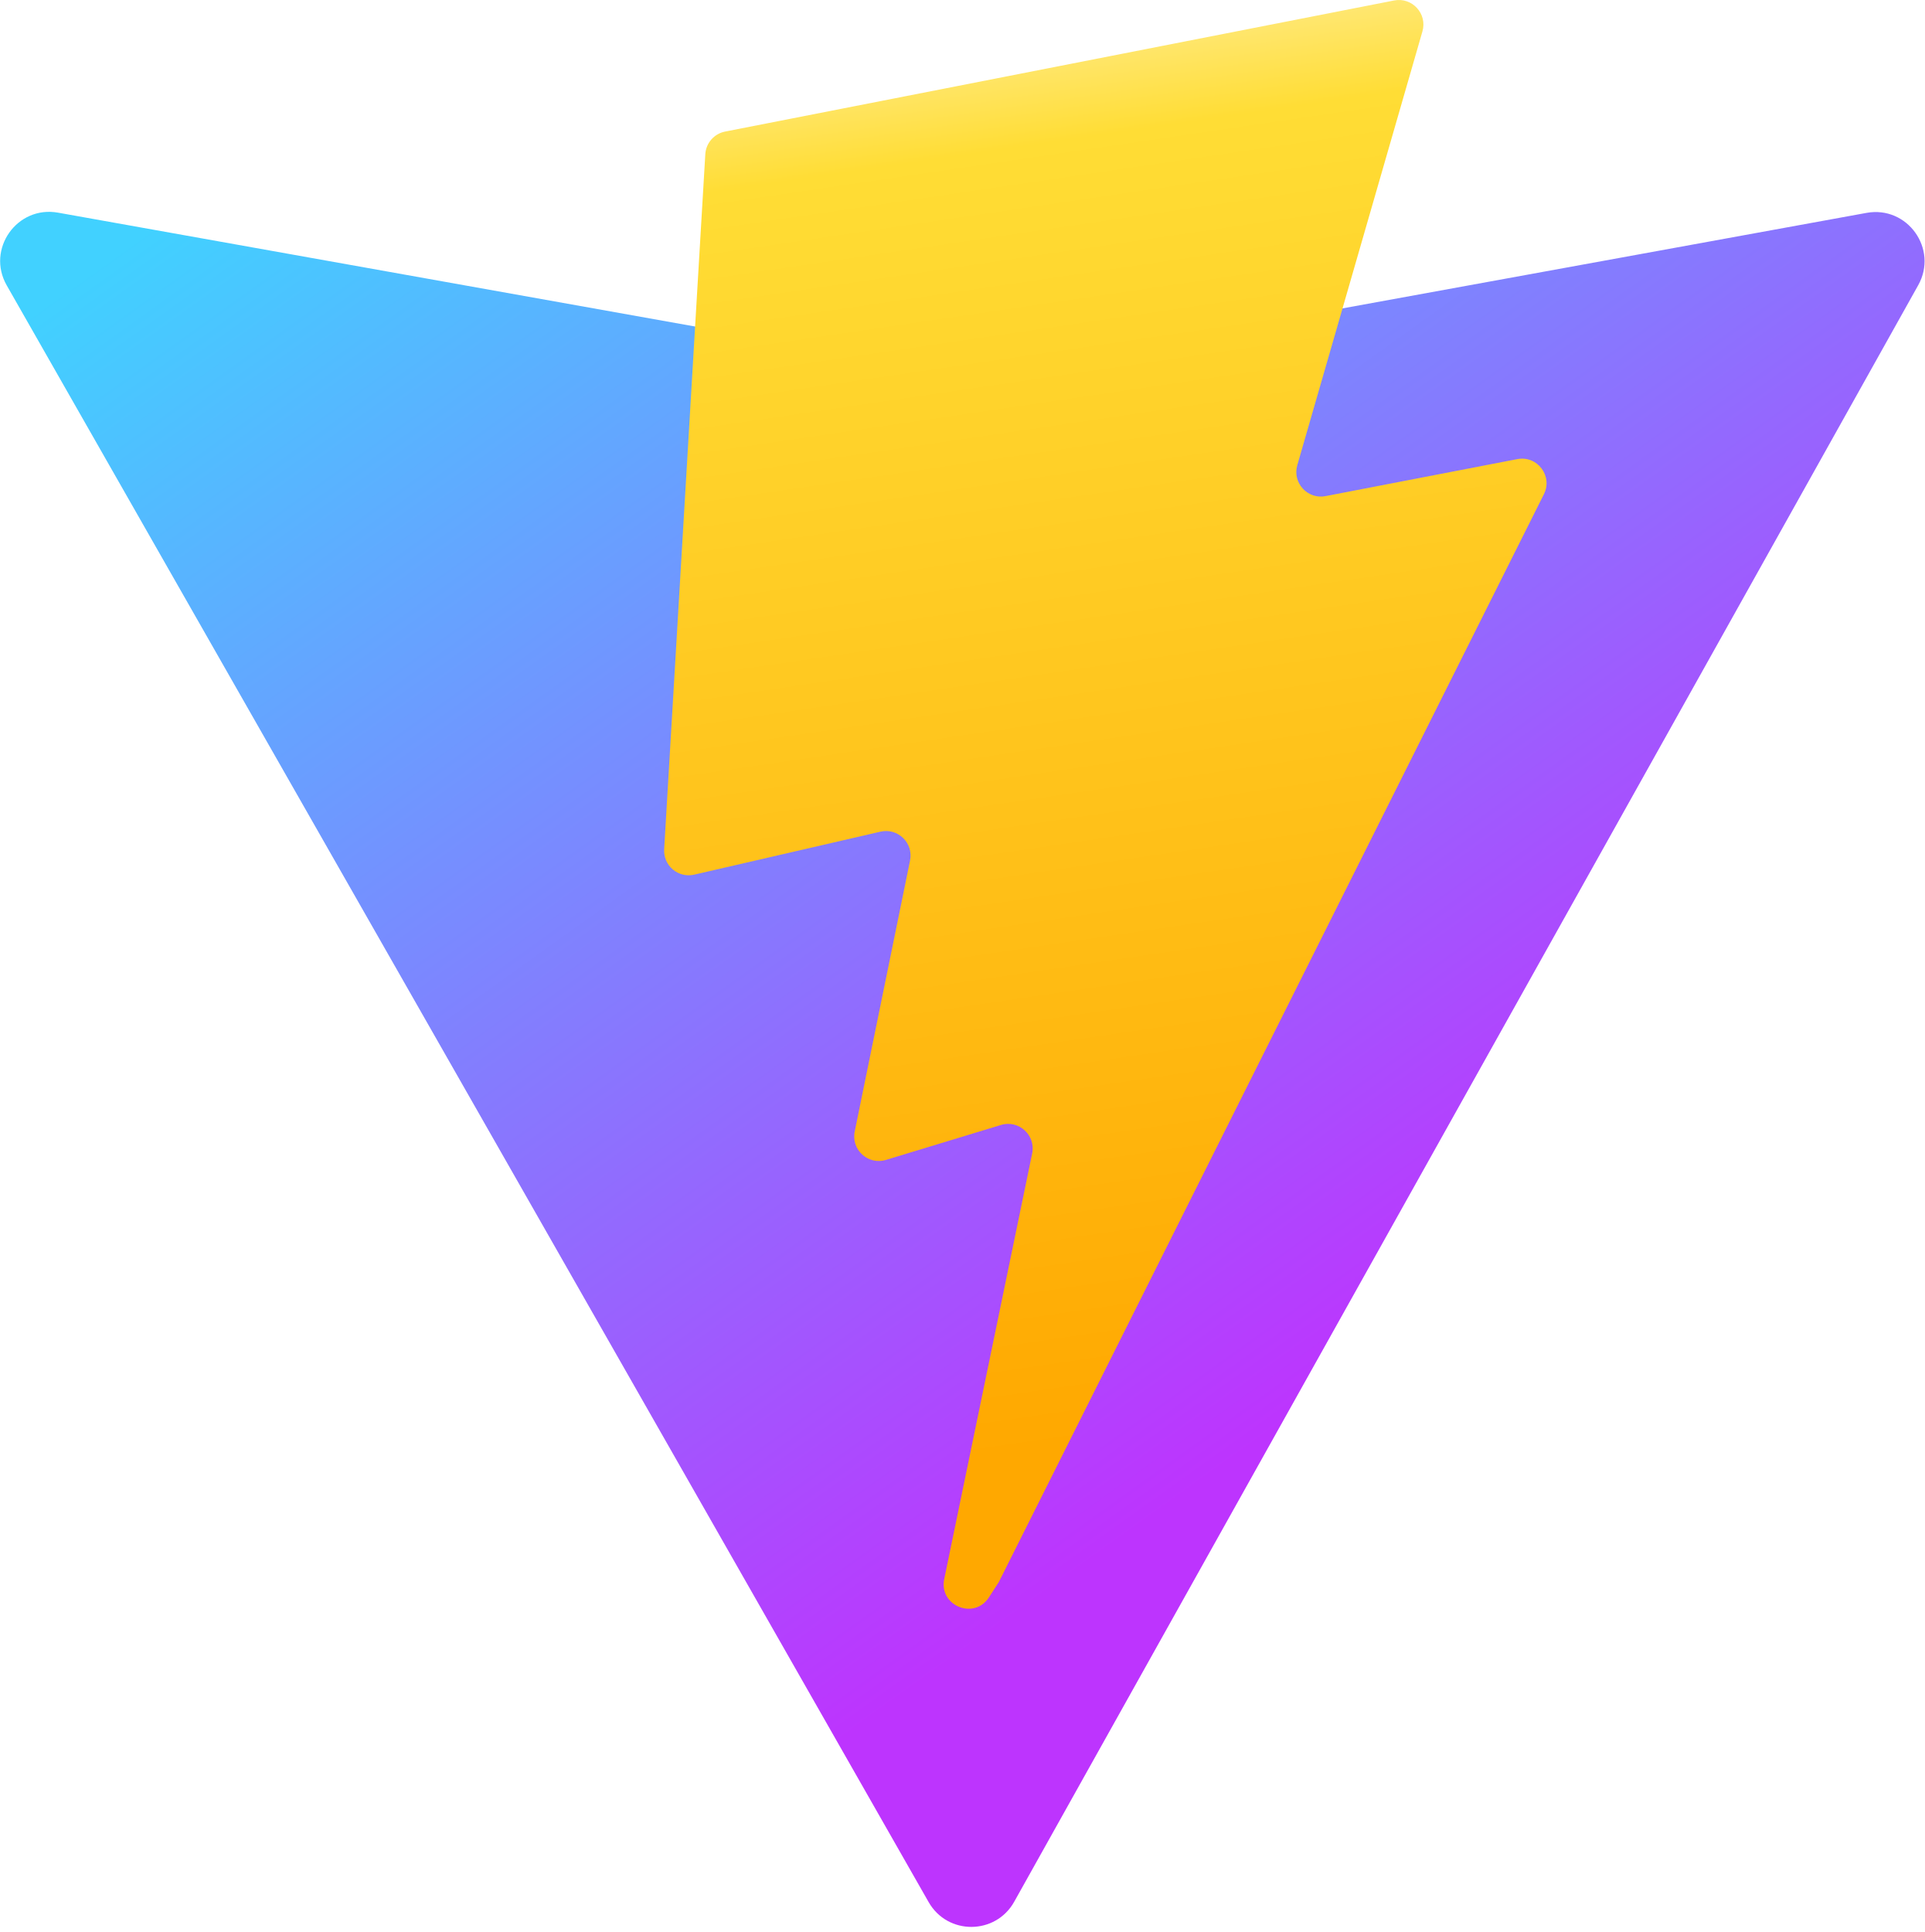
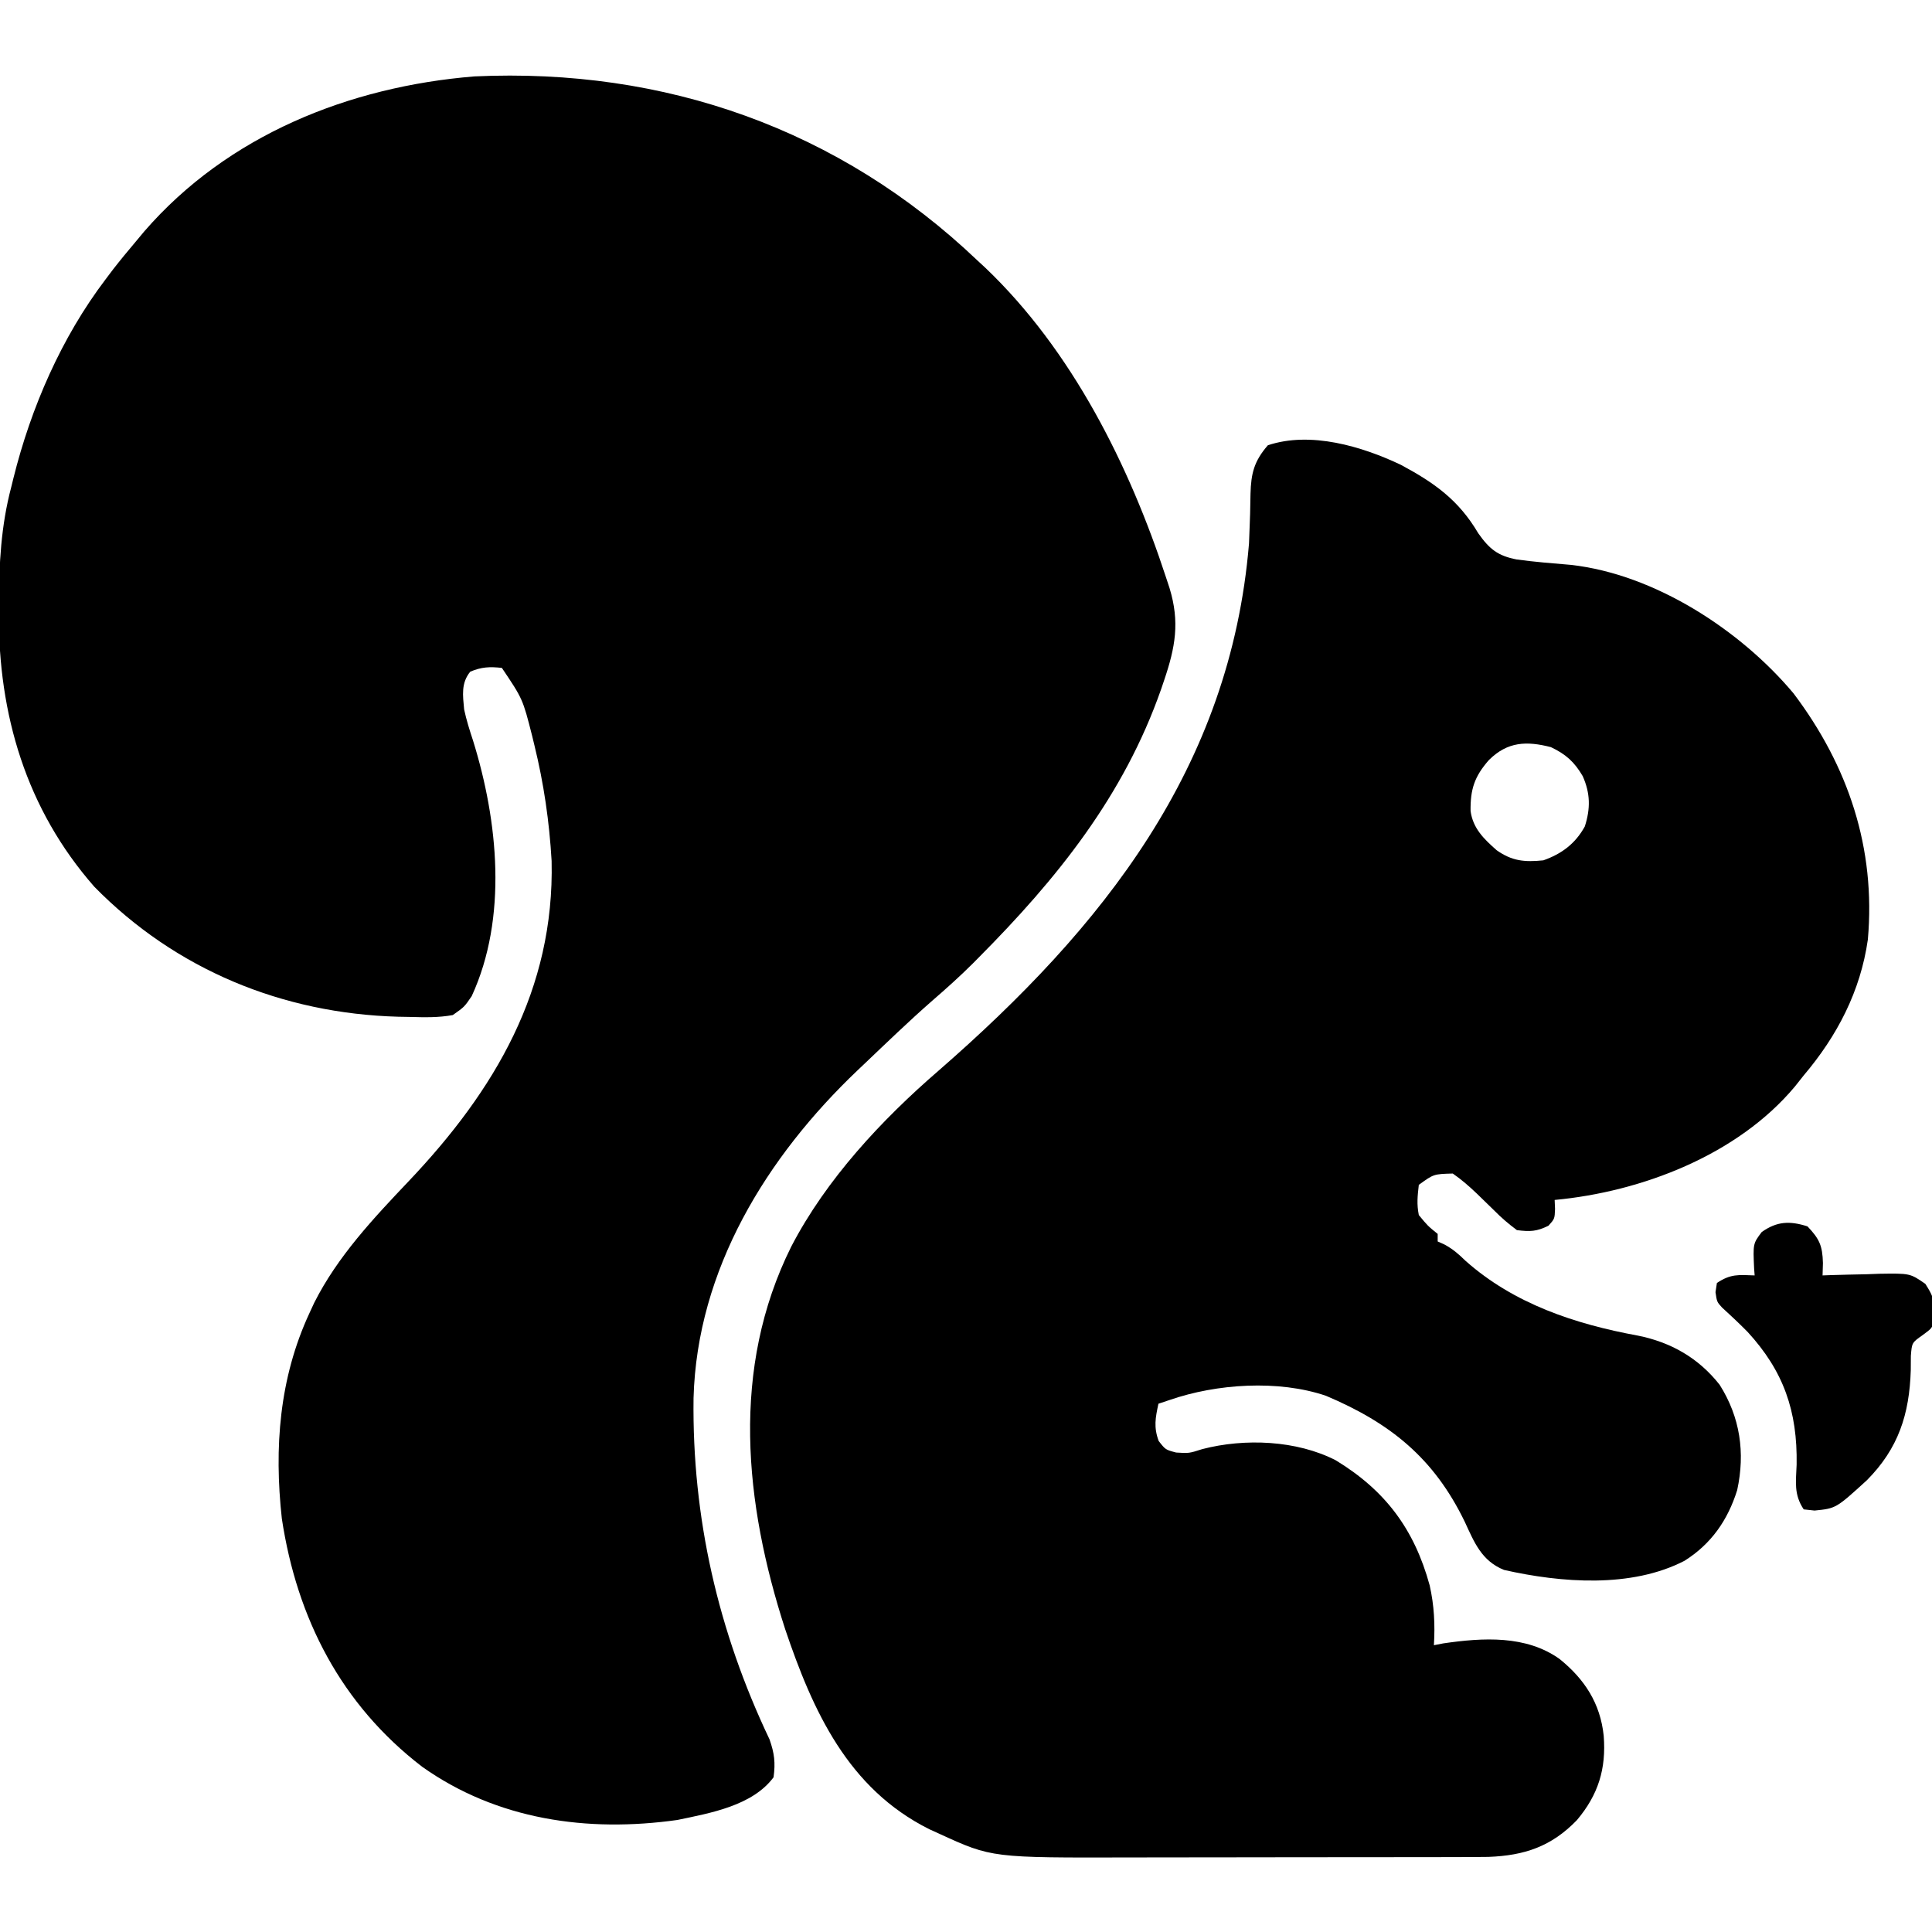
- <svg xmlns="http://www.w3.org/2000/svg" aria-hidden="true" role="img" class="iconify iconify--logos" width="31.88" height="32" preserveAspectRatio="xMidYMid meet" viewBox="0 0 256 257">
-   <defs>
-     <linearGradient id="IconifyId1813088fe1fbc01fb466" x1="-.828%" x2="57.636%" y1="7.652%" y2="78.411%">
-       <stop offset="0%" stop-color="#41D1FF" />
-       <stop offset="100%" stop-color="#BD34FE" />
-     </linearGradient>
-     <linearGradient id="IconifyId1813088fe1fbc01fb467" x1="43.376%" x2="50.316%" y1="2.242%" y2="89.03%">
-       <stop offset="0%" stop-color="#FFEA83" />
-       <stop offset="8.333%" stop-color="#FFDD35" />
-       <stop offset="100%" stop-color="#FFA800" />
-     </linearGradient>
-   </defs>
-   <path fill="url(#IconifyId1813088fe1fbc01fb466)" d="M255.153 37.938L134.897 252.976c-2.483 4.44-8.862 4.466-11.382.048L.875 37.958c-2.746-4.814 1.371-10.646 6.827-9.67l120.385 21.517a6.537 6.537 0 0 0 2.322-.004l117.867-21.483c5.438-.991 9.574 4.796 6.877 9.62Z" />
-   <path fill="url(#IconifyId1813088fe1fbc01fb467)" d="M185.432.063L96.44 17.501a3.268 3.268 0 0 0-2.634 3.014l-5.474 92.456a3.268 3.268 0 0 0 3.997 3.378l24.777-5.718c2.318-.535 4.413 1.507 3.936 3.838l-7.361 36.047c-.495 2.426 1.782 4.5 4.151 3.78l15.304-4.649c2.372-.72 4.652 1.36 4.15 3.788l-11.698 56.621c-.732 3.542 3.979 5.473 5.943 2.437l1.313-2.028l72.516-144.72c1.215-2.423-.88-5.186-3.54-4.672l-25.505 4.922c-2.396.462-4.435-1.77-3.759-4.114l16.646-57.705c.677-2.35-1.37-4.583-3.769-4.113Z" />
+ <svg xmlns="http://www.w3.org/2000/svg" version="1.1" width="512" height="512">
+   <path d="M0 0 C1.06 0.98 1.06 0.98 2.141 1.98 C25.074 23.842 40.283 54.307 50 84 C50.312 84.946 50.624 85.891 50.945 86.865 C53.689 95.881 52.483 102.512 49.5 111.312 C49.239 112.084 48.977 112.855 48.708 113.65 C38.798 141.917 21.207 163.79 0.312 184.812 C-0.198 185.327 -0.708 185.842 -1.233 186.373 C-4.682 189.807 -8.28 193.025 -11.958 196.212 C-18.138 201.623 -24.051 207.339 -30 213 C-30.853 213.808 -30.853 213.808 -31.723 214.632 C-55.834 237.583 -74.271 267.423 -75.203 301.512 C-75.606 333.207 -68.698 363.306 -55.066 391.957 C-53.781 395.625 -53.468 398.141 -54 402 C-59.593 409.524 -70.658 411.469 -79.5 413.312 C-103.305 416.667 -127.291 413.299 -147.164 399.18 C-168.577 382.722 -180.297 359.958 -184.312 333.438 C-186.368 314.702 -185.012 296.264 -177 279 C-176.581 278.092 -176.162 277.185 -175.73 276.25 C-169.52 263.937 -160.045 253.885 -150.635 243.969 C-127.904 220.01 -112.036 193.264 -112.816 159.16 C-113.424 148.703 -114.881 138.676 -117.375 128.5 C-117.572 127.688 -117.769 126.876 -117.971 126.039 C-120.467 116.227 -120.467 116.227 -126 108 C-129.216 107.65 -131.384 107.74 -134.375 109 C-136.848 112.044 -136.343 115.268 -136 119 C-135.393 121.836 -134.531 124.559 -133.625 127.312 C-127.031 148.545 -124.396 174.168 -134 195 C-135.934 197.836 -135.934 197.836 -139 200 C-142.765 200.693 -146.434 200.613 -150.25 200.5 C-151.324 200.481 -152.398 200.462 -153.504 200.442 C-184.09 199.597 -212.434 187.983 -234 166 C-252.061 145.414 -259.461 120.335 -259.312 93.312 C-259.31 92.606 -259.308 91.899 -259.306 91.17 C-259.254 80.495 -258.75 70.366 -256 60 C-255.817 59.255 -255.635 58.51 -255.446 57.743 C-250.785 38.999 -242.722 20.435 -231 5 C-230.367 4.16 -229.734 3.319 -229.082 2.453 C-227.109 -0.083 -225.075 -2.548 -223 -5 C-222.263 -5.884 -221.525 -6.769 -220.766 -7.68 C-198.651 -33.191 -166.447 -46.048 -133.312 -48.75 C-82.8 -51.082 -36.547 -34.804 0 0 Z " fill="#000000" transform="translate(259,69)" />
+   <path d="M0 0 C8.922 4.785 15.331 9.352 20.5 18.125 C23.469 22.333 25.674 24.098 30.645 25.07 C35.428 25.736 40.238 26.102 45.048 26.51 C67.286 29.002 89.98 43.782 104.039 60.547 C118.585 79.809 125.885 101.632 123.75 125.812 C121.794 139.513 115.607 151.368 106.75 161.812 C105.986 162.777 105.221 163.741 104.434 164.734 C89.218 182.936 63.761 192.667 40.75 194.812 C40.784 195.6 40.817 196.388 40.852 197.199 C40.75 199.812 40.75 199.812 39.125 201.625 C35.994 203.191 34.234 203.246 30.75 202.812 C28.478 201.116 26.653 199.556 24.688 197.562 C23.677 196.577 22.665 195.592 21.652 194.609 C20.922 193.899 20.922 193.899 20.177 193.174 C18.123 191.214 16.086 189.429 13.75 187.812 C8.687 187.948 8.687 187.948 4.75 190.812 C4.405 193.821 4.176 195.908 4.75 198.812 C7.125 201.689 7.125 201.689 9.75 203.812 C9.75 204.472 9.75 205.132 9.75 205.812 C10.34 206.078 10.931 206.344 11.539 206.617 C13.807 207.843 15.284 209.146 17.125 210.938 C29.928 222.339 46.226 227.726 62.797 230.762 C71.561 232.523 78.877 236.683 84.465 243.781 C89.92 252.403 91.27 261.79 89.125 271.699 C86.644 279.642 82.253 285.986 75.148 290.445 C61.028 297.735 42.487 296.284 27.324 292.859 C21.384 290.444 19.473 285.608 16.938 280.125 C8.769 263.228 -2.79 253.926 -19.855 246.711 C-32.471 242.419 -48.828 243.516 -61.25 247.812 C-62.24 248.143 -63.23 248.472 -64.25 248.812 C-65.061 252.571 -65.537 255.037 -64.188 258.688 C-62.383 261.005 -62.383 261.005 -59.562 261.75 C-56.157 261.967 -56.157 261.967 -52.621 260.84 C-41.374 257.918 -27.613 258.482 -17.25 263.812 C-4.128 271.793 3.542 282.045 7.625 296.938 C8.829 302.276 9.076 307.362 8.75 312.812 C9.976 312.573 9.976 312.573 11.227 312.328 C21.745 310.789 33.168 310.108 42.078 316.477 C48.703 321.841 52.843 328.2 53.75 336.812 C54.44 345.608 52.298 352.466 46.625 359.188 C39.889 366.153 32.77 368.547 23.226 368.908 C20.184 368.949 17.144 368.959 14.102 368.958 C12.946 368.961 11.791 368.964 10.6 368.968 C6.787 368.977 2.974 368.979 -0.84 368.98 C-2.83 368.983 -4.821 368.985 -6.811 368.988 C-13.073 368.996 -19.334 368.999 -25.596 368.998 C-32.015 368.997 -38.434 369.008 -44.854 369.024 C-50.394 369.037 -55.935 369.042 -61.476 369.041 C-64.772 369.041 -68.068 369.045 -71.364 369.055 C-108.412 369.154 -108.412 369.154 -122.25 362.812 C-123.602 362.198 -123.602 362.198 -124.98 361.57 C-146.507 350.822 -155.839 330.272 -163.169 308.572 C-173.981 275.169 -177.659 239.502 -161.552 207.156 C-152.284 189.315 -137.608 173.58 -122.473 160.508 C-79.027 122.662 -45.172 80.293 -40.25 20.812 C-40.176 19.095 -40.112 17.378 -40.055 15.66 C-40.023 14.764 -39.991 13.869 -39.958 12.946 C-39.904 11.193 -39.869 9.44 -39.854 7.687 C-39.71 2.299 -38.922 -0.962 -35.25 -5.188 C-23.934 -8.959 -10.324 -4.91 0 0 Z M23.309 78.246 C19.505 82.591 18.384 85.98 18.469 91.754 C19.098 96.363 22.021 99.17 25.375 102.125 C29.464 105.031 32.815 105.311 37.75 104.812 C42.62 103.094 46.25 100.376 48.75 95.812 C50.266 91.053 50.217 87.079 48.188 82.5 C45.989 78.746 43.742 76.696 39.75 74.812 C33.335 73.154 28.263 73.319 23.309 78.246 Z " fill="#000000" transform="translate(371.25,123.1875)" />
+   <path d="M0 0 C3.163 3.321 3.978 5.116 4.094 9.711 C4.063 10.796 4.032 11.882 4 13 C4.701 12.974 5.402 12.948 6.124 12.921 C9.311 12.816 12.499 12.752 15.688 12.688 C17.342 12.625 17.342 12.625 19.029 12.561 C27.186 12.437 27.186 12.437 31.23 15.234 C32.996 17.994 33.681 19.332 33.625 22.562 C33.638 23.306 33.651 24.05 33.664 24.816 C33 27 33 27 30.5 28.832 C27.673 30.826 27.673 30.826 27.398 34.32 C27.391 35.576 27.383 36.831 27.375 38.125 C27.007 49.805 24.108 58.839 15.75 67.27 C7.562 74.744 7.562 74.744 1.875 75.312 C0.926 75.209 -0.022 75.106 -1 75 C-3.653 71.02 -3.05 67.714 -2.875 63.125 C-2.64 49.046 -6.277 38.389 -15.902 27.934 C-18.1 25.708 -20.369 23.576 -22.68 21.469 C-24 20 -24 20 -24.375 17.438 C-24.251 16.633 -24.128 15.829 -24 15 C-20.356 12.571 -18.288 12.838 -14 13 C-14.046 12.397 -14.093 11.793 -14.141 11.172 C-14.438 4.584 -14.438 4.584 -12.125 1.5 C-8.081 -1.355 -4.706 -1.498 0 0 Z " fill="#000000" transform="translate(479,325)" />
</svg>
